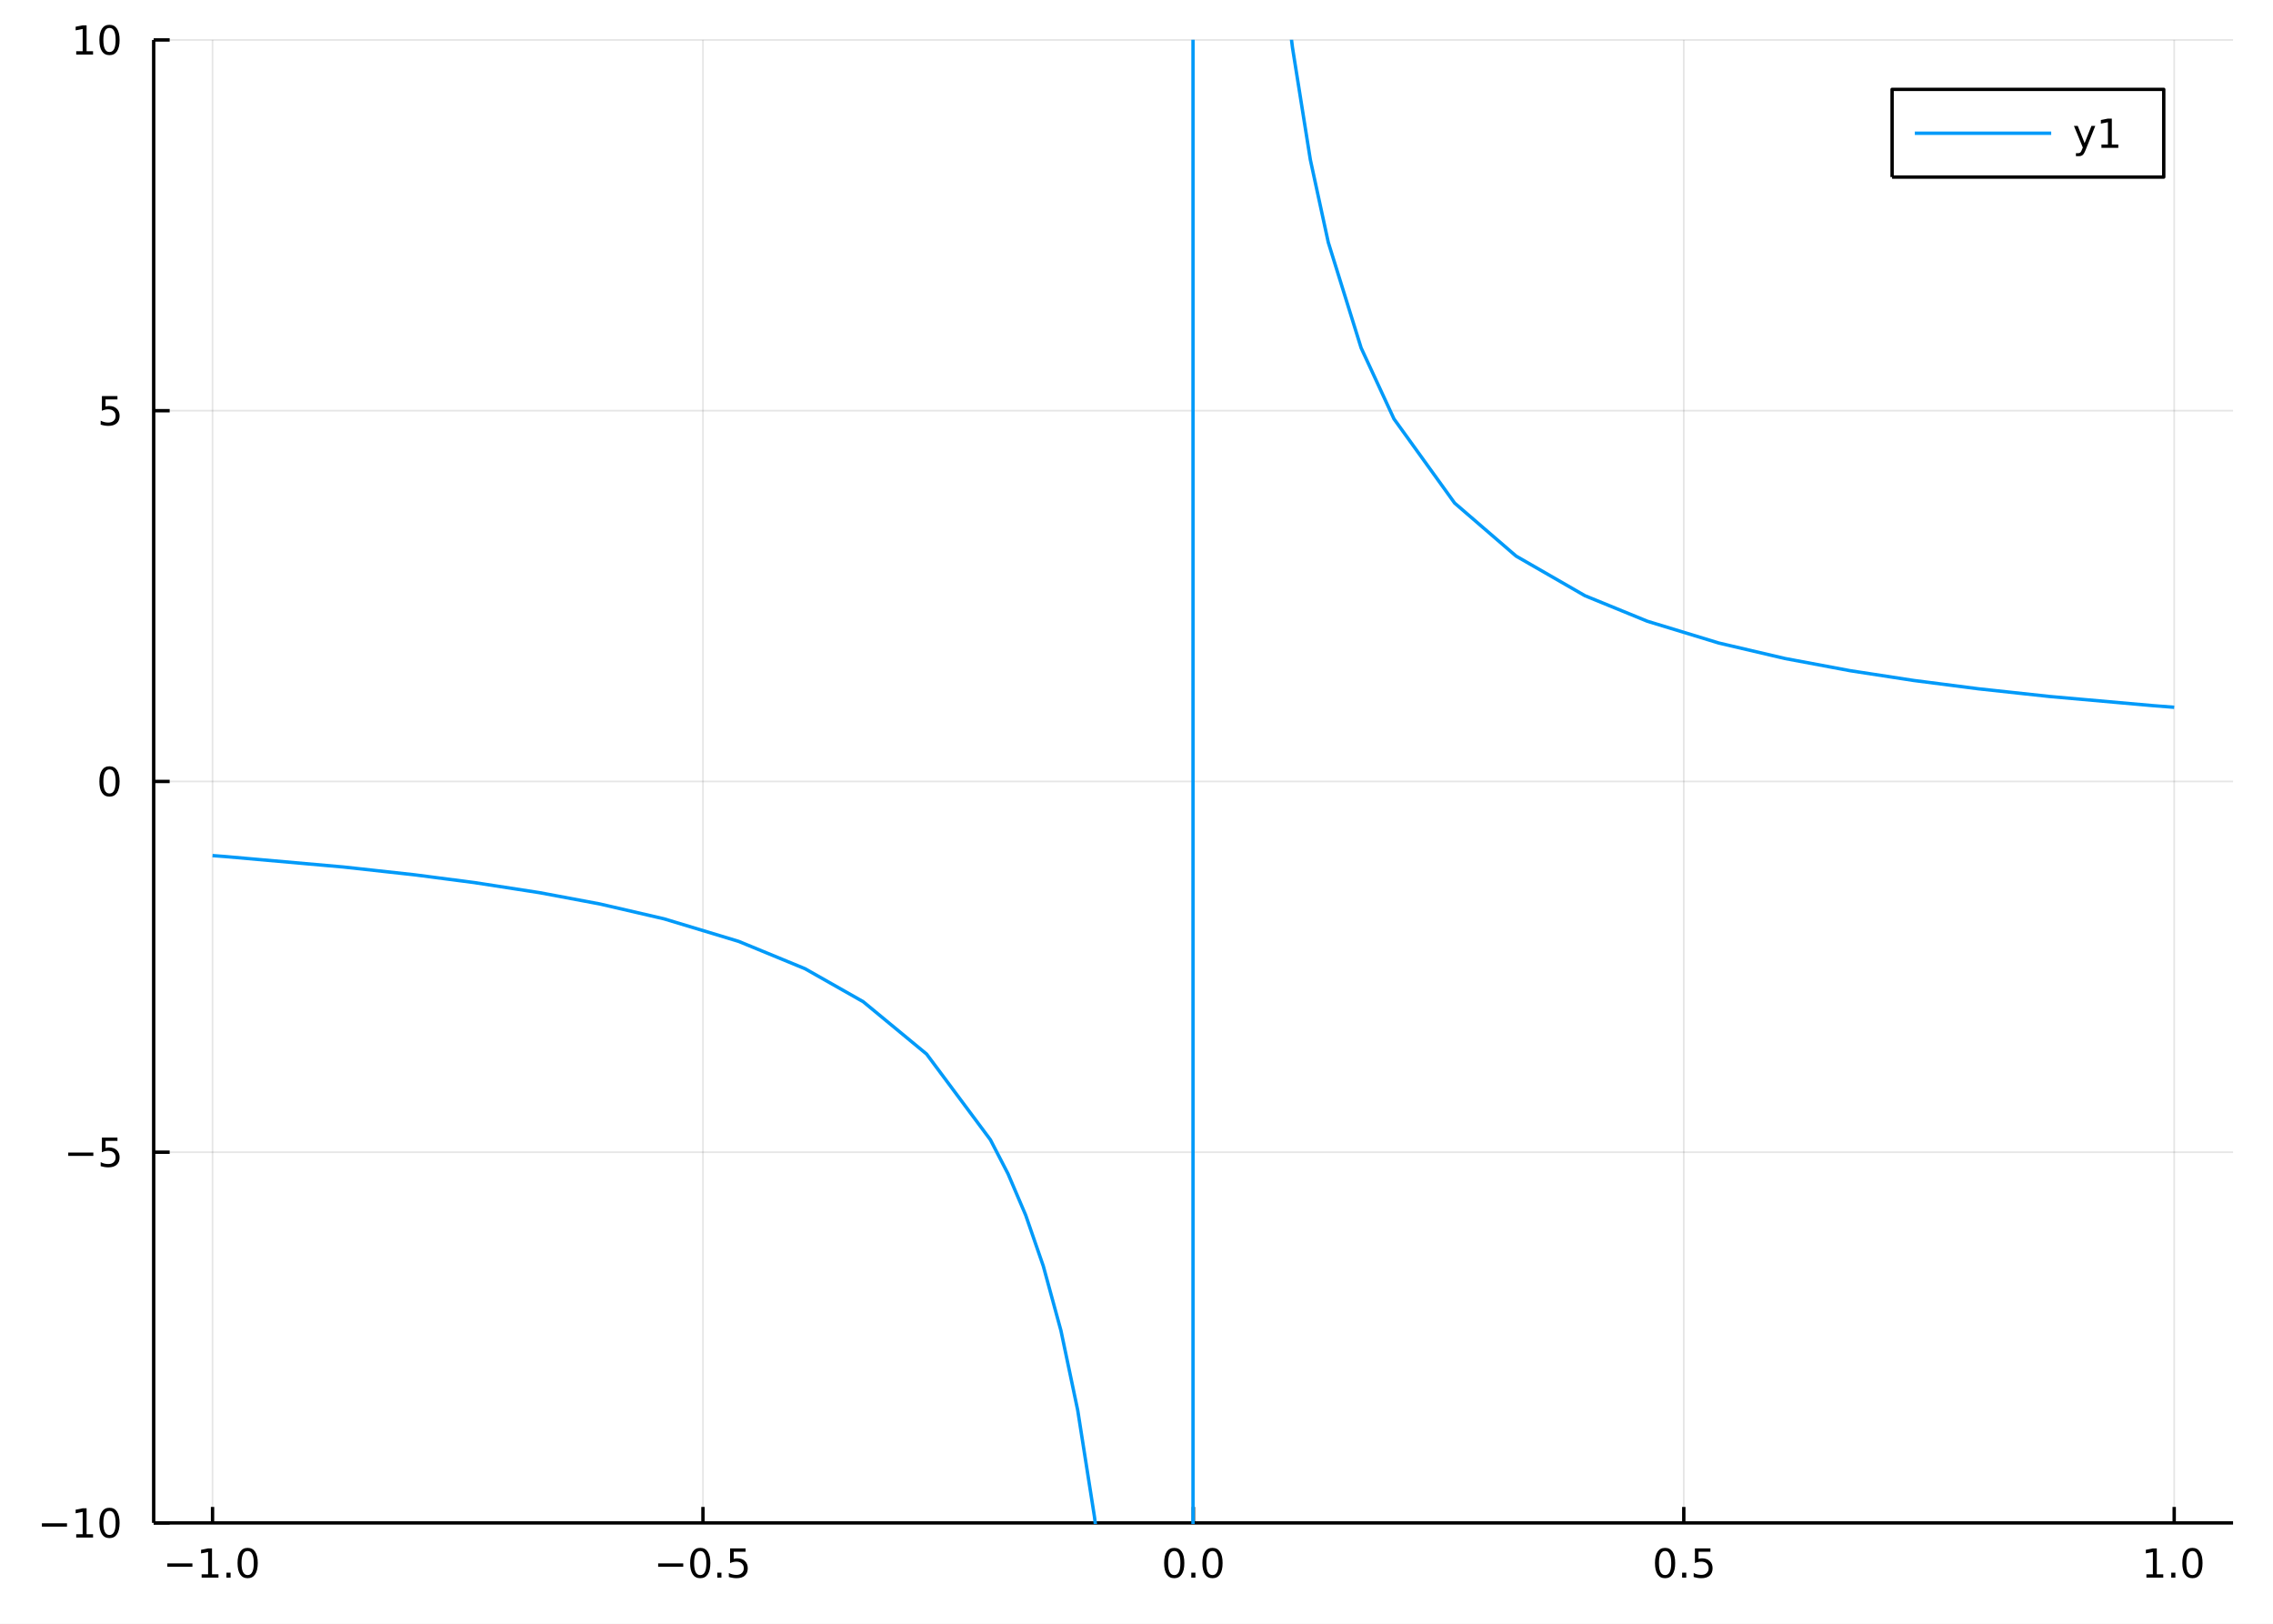
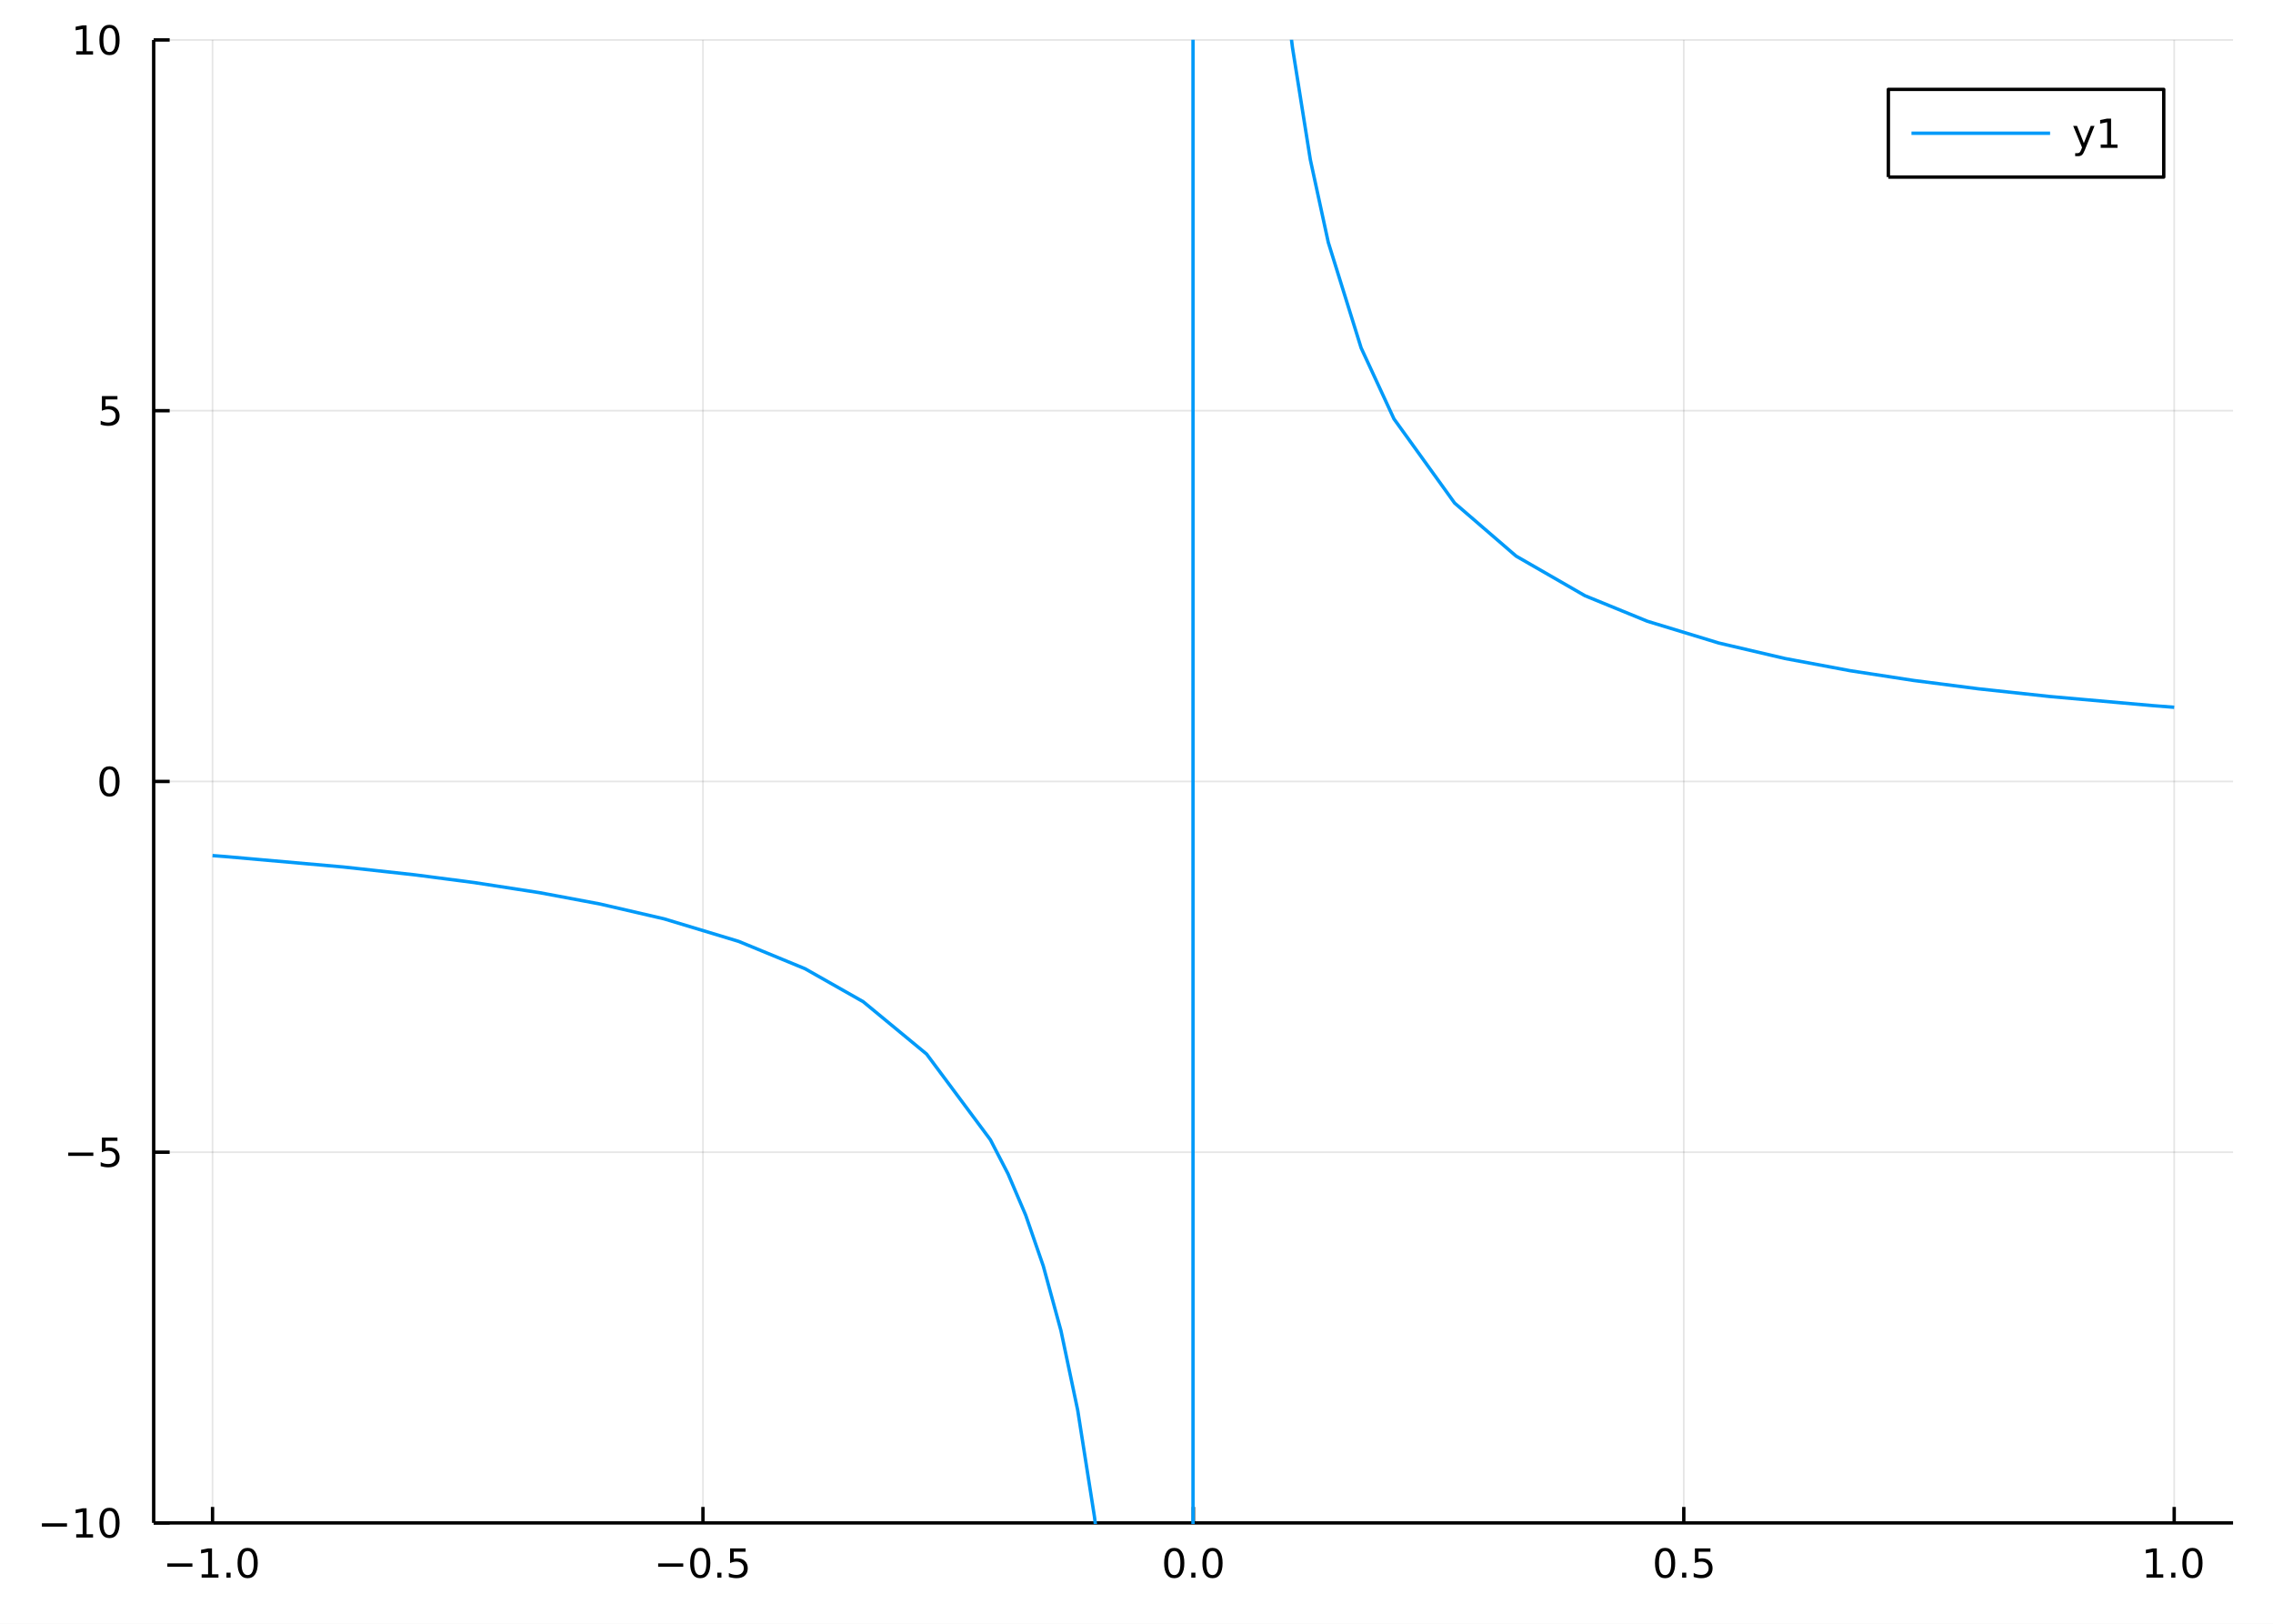
<svg xmlns="http://www.w3.org/2000/svg" width="672" height="480" viewBox="0 0 2688 1920">
  <defs>
-     <clipPath id="clip130">
+     <clipPath id="clip850">
      <rect x="0" y="0" width="2688" height="1920" />
    </clipPath>
  </defs>
-   <path clip-path="url(#clip130)" d=" M0 1920 L2688 1920 L2688 0 L0 0  Z   " fill="#ffffff" fill-rule="evenodd" fill-opacity="1" />
+   <path clip-path="url(#clip850)" d=" M0 1920 L2688 1920 L2688 0 L0 0  Z   " fill="#ffffff" fill-rule="evenodd" fill-opacity="1" />
  <defs>
-     <clipPath id="clip131">
+     <clipPath id="clip851">
      <rect x="537" y="0" width="1883" height="1883" />
    </clipPath>
  </defs>
-   <path clip-path="url(#clip130)" d=" M181.747 1800.78 L2640.76 1800.78 L2640.76 47.244 L181.747 47.244  Z   " fill="#ffffff" fill-rule="evenodd" fill-opacity="1" />
+   <path clip-path="url(#clip850)" d=" M181.747 1800.78 L2640.76 1800.78 L2640.76 47.244 L181.747 47.244  Z   " fill="#ffffff" fill-rule="evenodd" fill-opacity="1" />
  <defs>
-     <clipPath id="clip132">
+     <clipPath id="clip852">
      <rect x="181" y="47" width="2460" height="1755" />
    </clipPath>
  </defs>
-   <polyline clip-path="url(#clip132)" style="stroke:#000000; stroke-linecap:butt; stroke-linejoin:round; stroke-width:2; stroke-opacity:0.1; fill:none" points="   251.341,1800.78 251.341,47.244    " />
-   <polyline clip-path="url(#clip132)" style="stroke:#000000; stroke-linecap:butt; stroke-linejoin:round; stroke-width:2; stroke-opacity:0.1; fill:none" points="   831.296,1800.78 831.296,47.244    " />
-   <polyline clip-path="url(#clip132)" style="stroke:#000000; stroke-linecap:butt; stroke-linejoin:round; stroke-width:2; stroke-opacity:0.1; fill:none" points="   1411.25,1800.78 1411.25,47.244    " />
-   <polyline clip-path="url(#clip132)" style="stroke:#000000; stroke-linecap:butt; stroke-linejoin:round; stroke-width:2; stroke-opacity:0.1; fill:none" points="   1991.21,1800.78 1991.21,47.244    " />
-   <polyline clip-path="url(#clip132)" style="stroke:#000000; stroke-linecap:butt; stroke-linejoin:round; stroke-width:2; stroke-opacity:0.1; fill:none" points="   2571.16,1800.78 2571.16,47.244    " />
-   <polyline clip-path="url(#clip130)" style="stroke:#000000; stroke-linecap:butt; stroke-linejoin:round; stroke-width:4; stroke-opacity:1; fill:none" points="   181.747,1800.78 2640.76,1800.78    " />
-   <polyline clip-path="url(#clip130)" style="stroke:#000000; stroke-linecap:butt; stroke-linejoin:round; stroke-width:4; stroke-opacity:1; fill:none" points="   251.341,1800.78 251.341,1781.88    " />
-   <polyline clip-path="url(#clip130)" style="stroke:#000000; stroke-linecap:butt; stroke-linejoin:round; stroke-width:4; stroke-opacity:1; fill:none" points="   831.296,1800.78 831.296,1781.88    " />
-   <polyline clip-path="url(#clip130)" style="stroke:#000000; stroke-linecap:butt; stroke-linejoin:round; stroke-width:4; stroke-opacity:1; fill:none" points="   1411.25,1800.78 1411.25,1781.88    " />
-   <polyline clip-path="url(#clip130)" style="stroke:#000000; stroke-linecap:butt; stroke-linejoin:round; stroke-width:4; stroke-opacity:1; fill:none" points="   1991.21,1800.78 1991.21,1781.88    " />
-   <polyline clip-path="url(#clip130)" style="stroke:#000000; stroke-linecap:butt; stroke-linejoin:round; stroke-width:4; stroke-opacity:1; fill:none" points="   2571.16,1800.78 2571.16,1781.88    " />
-   <path clip-path="url(#clip130)" d="M197.869 1848.65 L227.545 1848.65 L227.545 1852.59 L197.869 1852.59 L197.869 1848.65 Z" fill="#000000" fill-rule="evenodd" fill-opacity="1" />
-   <path clip-path="url(#clip130)" d="M238.448 1861.55 L246.087 1861.55 L246.087 1835.18 L237.776 1836.85 L237.776 1832.59 L246.04 1830.92 L250.716 1830.92 L250.716 1861.55 L258.355 1861.55 L258.355 1865.48 L238.448 1865.48 L238.448 1861.55 Z" fill="#000000" fill-rule="evenodd" fill-opacity="1" />
-   <path clip-path="url(#clip130)" d="M267.799 1859.6 L272.684 1859.6 L272.684 1865.48 L267.799 1865.48 L267.799 1859.6 Z" fill="#000000" fill-rule="evenodd" fill-opacity="1" />
-   <path clip-path="url(#clip130)" d="M292.869 1834 Q289.258 1834 287.429 1837.57 Q285.623 1841.11 285.623 1848.24 Q285.623 1855.34 287.429 1858.91 Q289.258 1862.45 292.869 1862.45 Q296.503 1862.45 298.309 1858.91 Q300.137 1855.34 300.137 1848.24 Q300.137 1841.11 298.309 1837.57 Q296.503 1834 292.869 1834 M292.869 1830.3 Q298.679 1830.3 301.734 1834.9 Q304.813 1839.49 304.813 1848.24 Q304.813 1856.96 301.734 1861.57 Q298.679 1866.15 292.869 1866.15 Q287.059 1866.15 283.98 1861.57 Q280.924 1856.96 280.924 1848.24 Q280.924 1839.49 283.98 1834.9 Q287.059 1830.3 292.869 1830.3 Z" fill="#000000" fill-rule="evenodd" fill-opacity="1" />
-   <path clip-path="url(#clip130)" d="M778.322 1848.65 L807.998 1848.65 L807.998 1852.59 L778.322 1852.59 L778.322 1848.65 Z" fill="#000000" fill-rule="evenodd" fill-opacity="1" />
-   <path clip-path="url(#clip130)" d="M828.09 1834 Q824.479 1834 822.65 1837.57 Q820.845 1841.11 820.845 1848.24 Q820.845 1855.34 822.65 1858.91 Q824.479 1862.45 828.09 1862.45 Q831.724 1862.45 833.53 1858.91 Q835.359 1855.34 835.359 1848.24 Q835.359 1841.11 833.53 1837.57 Q831.724 1834 828.09 1834 M828.09 1830.3 Q833.9 1830.3 836.956 1834.9 Q840.035 1839.49 840.035 1848.24 Q840.035 1856.96 836.956 1861.57 Q833.9 1866.15 828.09 1866.15 Q822.28 1866.15 819.201 1861.57 Q816.146 1856.96 816.146 1848.24 Q816.146 1839.49 819.201 1834.9 Q822.28 1830.3 828.09 1830.3 Z" fill="#000000" fill-rule="evenodd" fill-opacity="1" />
-   <path clip-path="url(#clip130)" d="M848.252 1859.6 L853.136 1859.6 L853.136 1865.48 L848.252 1865.48 L848.252 1859.6 Z" fill="#000000" fill-rule="evenodd" fill-opacity="1" />
-   <path clip-path="url(#clip130)" d="M863.368 1830.92 L881.724 1830.92 L881.724 1834.86 L867.65 1834.86 L867.65 1843.33 Q868.669 1842.98 869.687 1842.82 Q870.706 1842.64 871.724 1842.64 Q877.511 1842.64 880.891 1845.81 Q884.271 1848.98 884.271 1854.4 Q884.271 1859.97 880.798 1863.08 Q877.326 1866.15 871.007 1866.15 Q868.831 1866.15 866.562 1865.78 Q864.317 1865.41 861.91 1864.67 L861.91 1859.97 Q863.993 1861.11 866.215 1861.66 Q868.437 1862.22 870.914 1862.22 Q874.919 1862.22 877.257 1860.11 Q879.595 1858.01 879.595 1854.4 Q879.595 1850.78 877.257 1848.68 Q874.919 1846.57 870.914 1846.57 Q869.039 1846.57 867.164 1846.99 Q865.312 1847.4 863.368 1848.28 L863.368 1830.92 Z" fill="#000000" fill-rule="evenodd" fill-opacity="1" />
-   <path clip-path="url(#clip130)" d="M1388.64 1834 Q1385.02 1834 1383.2 1837.57 Q1381.39 1841.11 1381.39 1848.24 Q1381.39 1855.34 1383.2 1858.91 Q1385.02 1862.45 1388.64 1862.45 Q1392.27 1862.45 1394.08 1858.91 Q1395.9 1855.34 1395.9 1848.24 Q1395.9 1841.11 1394.08 1837.57 Q1392.27 1834 1388.64 1834 M1388.64 1830.3 Q1394.45 1830.3 1397.5 1834.9 Q1400.58 1839.49 1400.58 1848.24 Q1400.58 1856.96 1397.5 1861.57 Q1394.45 1866.15 1388.64 1866.15 Q1382.83 1866.15 1379.75 1861.57 Q1376.69 1856.96 1376.69 1848.24 Q1376.69 1839.49 1379.75 1834.9 Q1382.83 1830.3 1388.64 1830.3 Z" fill="#000000" fill-rule="evenodd" fill-opacity="1" />
-   <path clip-path="url(#clip130)" d="M1408.8 1859.6 L1413.68 1859.6 L1413.68 1865.48 L1408.8 1865.48 L1408.8 1859.6 Z" fill="#000000" fill-rule="evenodd" fill-opacity="1" />
-   <path clip-path="url(#clip130)" d="M1433.87 1834 Q1430.26 1834 1428.43 1837.57 Q1426.62 1841.11 1426.62 1848.24 Q1426.62 1855.34 1428.43 1858.91 Q1430.26 1862.45 1433.87 1862.45 Q1437.5 1862.45 1439.31 1858.91 Q1441.14 1855.34 1441.14 1848.24 Q1441.14 1841.11 1439.31 1837.57 Q1437.5 1834 1433.87 1834 M1433.87 1830.3 Q1439.68 1830.3 1442.73 1834.9 Q1445.81 1839.49 1445.81 1848.24 Q1445.81 1856.96 1442.73 1861.57 Q1439.68 1866.15 1433.87 1866.15 Q1428.06 1866.15 1424.98 1861.57 Q1421.92 1856.96 1421.92 1848.24 Q1421.92 1839.49 1424.98 1834.9 Q1428.06 1830.3 1433.87 1830.3 Z" fill="#000000" fill-rule="evenodd" fill-opacity="1" />
-   <path clip-path="url(#clip130)" d="M1969.09 1834 Q1965.48 1834 1963.65 1837.57 Q1961.84 1841.11 1961.84 1848.24 Q1961.84 1855.34 1963.65 1858.91 Q1965.48 1862.45 1969.09 1862.45 Q1972.72 1862.45 1974.53 1858.91 Q1976.36 1855.34 1976.36 1848.24 Q1976.36 1841.11 1974.53 1837.57 Q1972.72 1834 1969.09 1834 M1969.09 1830.3 Q1974.9 1830.3 1977.95 1834.9 Q1981.03 1839.49 1981.03 1848.24 Q1981.03 1856.96 1977.95 1861.57 Q1974.9 1866.15 1969.09 1866.15 Q1963.28 1866.15 1960.2 1861.57 Q1957.14 1856.96 1957.14 1848.24 Q1957.14 1839.49 1960.2 1834.9 Q1963.28 1830.3 1969.09 1830.3 Z" fill="#000000" fill-rule="evenodd" fill-opacity="1" />
-   <path clip-path="url(#clip130)" d="M1989.25 1859.6 L1994.13 1859.6 L1994.13 1865.48 L1989.25 1865.48 L1989.25 1859.6 Z" fill="#000000" fill-rule="evenodd" fill-opacity="1" />
-   <path clip-path="url(#clip130)" d="M2004.37 1830.92 L2022.72 1830.92 L2022.72 1834.86 L2008.65 1834.86 L2008.65 1843.33 Q2009.67 1842.98 2010.69 1842.82 Q2011.7 1842.64 2012.72 1842.64 Q2018.51 1842.64 2021.89 1845.81 Q2025.27 1848.98 2025.27 1854.4 Q2025.27 1859.97 2021.8 1863.08 Q2018.32 1866.15 2012 1866.15 Q2009.83 1866.15 2007.56 1865.78 Q2005.32 1865.41 2002.91 1864.67 L2002.91 1859.97 Q2004.99 1861.11 2007.21 1861.66 Q2009.44 1862.22 2011.91 1862.22 Q2015.92 1862.22 2018.25 1860.11 Q2020.59 1858.01 2020.59 1854.4 Q2020.59 1850.78 2018.25 1848.68 Q2015.92 1846.57 2011.91 1846.57 Q2010.04 1846.57 2008.16 1846.99 Q2006.31 1847.4 2004.37 1848.28 L2004.37 1830.92 Z" fill="#000000" fill-rule="evenodd" fill-opacity="1" />
-   <path clip-path="url(#clip130)" d="M2538.31 1861.55 L2545.95 1861.55 L2545.95 1835.18 L2537.64 1836.85 L2537.64 1832.59 L2545.91 1830.92 L2550.58 1830.92 L2550.58 1861.55 L2558.22 1861.55 L2558.22 1865.48 L2538.31 1865.48 L2538.31 1861.55 Z" fill="#000000" fill-rule="evenodd" fill-opacity="1" />
-   <path clip-path="url(#clip130)" d="M2567.67 1859.6 L2572.55 1859.6 L2572.55 1865.48 L2567.67 1865.48 L2567.67 1859.6 Z" fill="#000000" fill-rule="evenodd" fill-opacity="1" />
-   <path clip-path="url(#clip130)" d="M2592.74 1834 Q2589.12 1834 2587.3 1837.57 Q2585.49 1841.11 2585.49 1848.24 Q2585.49 1855.34 2587.3 1858.91 Q2589.12 1862.45 2592.74 1862.45 Q2596.37 1862.45 2598.18 1858.91 Q2600 1855.34 2600 1848.24 Q2600 1841.11 2598.18 1837.57 Q2596.37 1834 2592.74 1834 M2592.74 1830.3 Q2598.55 1830.3 2601.6 1834.9 Q2604.68 1839.49 2604.68 1848.24 Q2604.68 1856.96 2601.6 1861.57 Q2598.55 1866.15 2592.74 1866.15 Q2586.93 1866.15 2583.85 1861.57 Q2580.79 1856.96 2580.79 1848.24 Q2580.79 1839.49 2583.85 1834.9 Q2586.93 1830.3 2592.74 1830.3 Z" fill="#000000" fill-rule="evenodd" fill-opacity="1" />
-   <polyline clip-path="url(#clip132)" style="stroke:#000000; stroke-linecap:butt; stroke-linejoin:round; stroke-width:2; stroke-opacity:0.1; fill:none" points="   181.747,1800.78 2640.76,1800.78    " />
-   <polyline clip-path="url(#clip132)" style="stroke:#000000; stroke-linecap:butt; stroke-linejoin:round; stroke-width:2; stroke-opacity:0.1; fill:none" points="   181.747,1362.4 2640.76,1362.4    " />
-   <polyline clip-path="url(#clip132)" style="stroke:#000000; stroke-linecap:butt; stroke-linejoin:round; stroke-width:2; stroke-opacity:0.1; fill:none" points="   181.747,924.012 2640.76,924.012    " />
-   <polyline clip-path="url(#clip132)" style="stroke:#000000; stroke-linecap:butt; stroke-linejoin:round; stroke-width:2; stroke-opacity:0.1; fill:none" points="   181.747,485.628 2640.76,485.628    " />
-   <polyline clip-path="url(#clip132)" style="stroke:#000000; stroke-linecap:butt; stroke-linejoin:round; stroke-width:2; stroke-opacity:0.1; fill:none" points="   181.747,47.244 2640.76,47.244    " />
-   <polyline clip-path="url(#clip130)" style="stroke:#000000; stroke-linecap:butt; stroke-linejoin:round; stroke-width:4; stroke-opacity:1; fill:none" points="   181.747,1800.78 181.747,47.244    " />
-   <polyline clip-path="url(#clip130)" style="stroke:#000000; stroke-linecap:butt; stroke-linejoin:round; stroke-width:4; stroke-opacity:1; fill:none" points="   181.747,1800.78 200.644,1800.78    " />
-   <polyline clip-path="url(#clip130)" style="stroke:#000000; stroke-linecap:butt; stroke-linejoin:round; stroke-width:4; stroke-opacity:1; fill:none" points="   181.747,1362.4 200.644,1362.4    " />
-   <polyline clip-path="url(#clip130)" style="stroke:#000000; stroke-linecap:butt; stroke-linejoin:round; stroke-width:4; stroke-opacity:1; fill:none" points="   181.747,924.012 200.644,924.012    " />
-   <polyline clip-path="url(#clip130)" style="stroke:#000000; stroke-linecap:butt; stroke-linejoin:round; stroke-width:4; stroke-opacity:1; fill:none" points="   181.747,485.628 200.644,485.628    " />
-   <polyline clip-path="url(#clip130)" style="stroke:#000000; stroke-linecap:butt; stroke-linejoin:round; stroke-width:4; stroke-opacity:1; fill:none" points="   181.747,47.244 200.644,47.244    " />
-   <path clip-path="url(#clip130)" d="M49.552 1801.23 L79.228 1801.23 L79.228 1805.17 L49.552 1805.17 L49.552 1801.23 Z" fill="#000000" fill-rule="evenodd" fill-opacity="1" />
-   <path clip-path="url(#clip130)" d="M90.131 1814.12 L97.769 1814.12 L97.769 1787.76 L89.459 1789.43 L89.459 1785.17 L97.723 1783.5 L102.399 1783.5 L102.399 1814.12 L110.038 1814.12 L110.038 1818.06 L90.131 1818.06 L90.131 1814.12 Z" fill="#000000" fill-rule="evenodd" fill-opacity="1" />
-   <path clip-path="url(#clip130)" d="M129.482 1786.58 Q125.871 1786.58 124.042 1790.14 Q122.237 1793.68 122.237 1800.81 Q122.237 1807.92 124.042 1811.49 Q125.871 1815.03 129.482 1815.03 Q133.116 1815.03 134.922 1811.49 Q136.751 1807.92 136.751 1800.81 Q136.751 1793.68 134.922 1790.14 Q133.116 1786.58 129.482 1786.58 M129.482 1782.87 Q135.292 1782.87 138.348 1787.48 Q141.427 1792.06 141.427 1800.81 Q141.427 1809.54 138.348 1814.15 Q135.292 1818.73 129.482 1818.73 Q123.672 1818.73 120.593 1814.15 Q117.538 1809.54 117.538 1800.81 Q117.538 1792.06 120.593 1787.48 Q123.672 1782.87 129.482 1782.87 Z" fill="#000000" fill-rule="evenodd" fill-opacity="1" />
-   <path clip-path="url(#clip130)" d="M80.709 1362.85 L110.385 1362.85 L110.385 1366.78 L80.709 1366.78 L80.709 1362.85 Z" fill="#000000" fill-rule="evenodd" fill-opacity="1" />
-   <path clip-path="url(#clip130)" d="M120.524 1345.12 L138.88 1345.12 L138.88 1349.05 L124.806 1349.05 L124.806 1357.52 Q125.825 1357.18 126.843 1357.01 Q127.862 1356.83 128.88 1356.83 Q134.667 1356.83 138.047 1360 Q141.427 1363.17 141.427 1368.59 Q141.427 1374.17 137.954 1377.27 Q134.482 1380.35 128.163 1380.35 Q125.987 1380.35 123.718 1379.98 Q121.473 1379.61 119.066 1378.87 L119.066 1374.17 Q121.149 1375.3 123.371 1375.86 Q125.593 1376.41 128.07 1376.41 Q132.075 1376.41 134.413 1374.31 Q136.751 1372.2 136.751 1368.59 Q136.751 1364.98 134.413 1362.87 Q132.075 1360.76 128.07 1360.76 Q126.195 1360.76 124.32 1361.18 Q122.468 1361.6 120.524 1362.48 L120.524 1345.12 Z" fill="#000000" fill-rule="evenodd" fill-opacity="1" />
-   <path clip-path="url(#clip130)" d="M129.482 909.81 Q125.871 909.81 124.042 913.375 Q122.237 916.917 122.237 924.046 Q122.237 931.153 124.042 934.718 Q125.871 938.259 129.482 938.259 Q133.116 938.259 134.922 934.718 Q136.751 931.153 136.751 924.046 Q136.751 916.917 134.922 913.375 Q133.116 909.81 129.482 909.81 M129.482 906.107 Q135.292 906.107 138.348 910.713 Q141.427 915.296 141.427 924.046 Q141.427 932.773 138.348 937.38 Q135.292 941.963 129.482 941.963 Q123.672 941.963 120.593 937.38 Q117.538 932.773 117.538 924.046 Q117.538 915.296 120.593 910.713 Q123.672 906.107 129.482 906.107 Z" fill="#000000" fill-rule="evenodd" fill-opacity="1" />
-   <path clip-path="url(#clip130)" d="M120.524 468.348 L138.88 468.348 L138.88 472.283 L124.806 472.283 L124.806 480.755 Q125.825 480.408 126.843 480.246 Q127.862 480.061 128.88 480.061 Q134.667 480.061 138.047 483.232 Q141.427 486.403 141.427 491.82 Q141.427 497.399 137.954 500.501 Q134.482 503.579 128.163 503.579 Q125.987 503.579 123.718 503.209 Q121.473 502.838 119.066 502.098 L119.066 497.399 Q121.149 498.533 123.371 499.088 Q125.593 499.644 128.07 499.644 Q132.075 499.644 134.413 497.538 Q136.751 495.431 136.751 491.82 Q136.751 488.209 134.413 486.102 Q132.075 483.996 128.07 483.996 Q126.195 483.996 124.32 484.413 Q122.468 484.829 120.524 485.709 L120.524 468.348 Z" fill="#000000" fill-rule="evenodd" fill-opacity="1" />
-   <path clip-path="url(#clip130)" d="M90.131 60.589 L97.769 60.589 L97.769 34.223 L89.459 35.89 L89.459 31.631 L97.723 29.964 L102.399 29.964 L102.399 60.589 L110.038 60.589 L110.038 64.524 L90.131 64.524 L90.131 60.589 Z" fill="#000000" fill-rule="evenodd" fill-opacity="1" />
-   <path clip-path="url(#clip130)" d="M129.482 33.043 Q125.871 33.043 124.042 36.608 Q122.237 40.149 122.237 47.279 Q122.237 54.385 124.042 57.95 Q125.871 61.492 129.482 61.492 Q133.116 61.492 134.922 57.95 Q136.751 54.385 136.751 47.279 Q136.751 40.149 134.922 36.608 Q133.116 33.043 129.482 33.043 M129.482 29.339 Q135.292 29.339 138.348 33.946 Q141.427 38.529 141.427 47.279 Q141.427 56.006 138.348 60.612 Q135.292 65.195 129.482 65.195 Q123.672 65.195 120.593 60.612 Q117.538 56.006 117.538 47.279 Q117.538 38.529 120.593 33.946 Q123.672 29.339 129.482 29.339 Z" fill="#000000" fill-rule="evenodd" fill-opacity="1" />
-   <polyline clip-path="url(#clip132)" style="stroke:#009af9; stroke-linecap:butt; stroke-linejoin:round; stroke-width:4; stroke-opacity:1; fill:none" points="   251.341,1011.69 266.445,1012.85 406.096,1025.19 490.021,1034.4 560.979,1043.62 638.058,1055.54 709.119,1068.85 785.303,1086.48 873.571,1113.15 952.012,1145.46    1020.8,1184.47 1095.79,1246.39 1171.23,1347.72 1192.09,1388.03 1212.94,1436.83 1233.79,1497.08 1254.64,1573.39 1274.48,1667.59 1294.33,1793.77 1304.25,1874.4    1314.17,1971.52 1324.09,2090.73 1334.01,2240.57 1344.32,2443.47 1354.64,2720.3 1359.79,2900.34 1364.95,3120.48 1370.11,3395.81 1375.27,3750.07 1380.42,4222.85    1385.58,4885.61 1390.74,5881.62 1395.9,7546.67 1398.47,8883.25 1401.05,10895.7 1402.34,12338.9 1403.63,14270.4 1404.92,16988.6 1406.21,21097.4 1406.85,24055.5    1407.5,28030.2 1408.14,33654.3 1408.79,42223.1 1409.43,56869.8 1410.08,87614.4 1410.72,193375 1411.37,-873953 1412.01,-132727 1412.66,-71427.9 1413.3,-48677.9    1413.95,-36812.3 1414.59,-29527.8 1415.24,-24600.5 1415.88,-21045.7 1416.52,-18360.1 1417.61,-15068.6 1418.7,-12737 1419.78,-10998.7 1420.87,-9652.84 1423.04,-7704.79    1425.21,-6362.72 1429.55,-4633.84 1433.89,-3568.04 1438.23,-2845.23 1442.57,-2322.8 1446.91,-1927.55 1451.26,-1618.1 1455.6,-1369.23 1459.94,-1164.74 1464.28,-993.741    1468.62,-848.618 1477.3,-615.603 1485.99,-436.731 1496.59,-267.697 1507.19,-136.018 1517.79,-30.543 1528.39,55.841 1549.59,188.893 1570.79,286.583 1609.64,411.391    1648.48,495.327 1720.23,594.875 1792.91,657.554 1874.37,704.419 1948.18,734.607 2032.69,760.364 2110.94,778.665 2188.08,793.099 2262.98,804.611 2339.76,814.485    2423.89,823.584 2546.09,834.398 2571.16,836.335    " />
-   <path clip-path="url(#clip130)" d=" M2237.56 209.375 L2558.79 209.375 L2558.79 105.695 L2237.56 105.695  Z   " fill="#ffffff" fill-rule="evenodd" fill-opacity="1" />
-   <polyline clip-path="url(#clip130)" style="stroke:#000000; stroke-linecap:butt; stroke-linejoin:round; stroke-width:4; stroke-opacity:1; fill:none" points="   2237.56,209.375 2558.79,209.375 2558.79,105.695 2237.56,105.695 2237.56,209.375    " />
-   <polyline clip-path="url(#clip130)" style="stroke:#009af9; stroke-linecap:butt; stroke-linejoin:round; stroke-width:4; stroke-opacity:1; fill:none" points="   2264.44,157.535 2425.72,157.535    " />
-   <path clip-path="url(#clip130)" d="M2466.44 177.223 Q2464.64 181.852 2462.92 183.264 Q2461.21 184.676 2458.34 184.676 L2454.94 184.676 L2454.94 181.112 L2457.44 181.112 Q2459.2 181.112 2460.17 180.278 Q2461.14 179.445 2462.32 176.343 L2463.08 174.399 L2452.6 148.889 L2457.11 148.889 L2465.21 169.167 L2473.32 148.889 L2477.83 148.889 L2466.44 177.223 Z" fill="#000000" fill-rule="evenodd" fill-opacity="1" />
-   <path clip-path="url(#clip130)" d="M2485.12 170.88 L2492.76 170.88 L2492.76 144.515 L2484.45 146.181 L2484.45 141.922 L2492.71 140.255 L2497.39 140.255 L2497.39 170.88 L2505.03 170.88 L2505.03 174.815 L2485.12 174.815 L2485.12 170.88 Z" fill="#000000" fill-rule="evenodd" fill-opacity="1" />
+   <polyline clip-path="url(#clip852)" style="stroke:#000000; stroke-linecap:butt; stroke-linejoin:round; stroke-width:2; stroke-opacity:0.1; fill:none" points="   251.341,1800.78 251.341,47.244    " />
+   <polyline clip-path="url(#clip852)" style="stroke:#000000; stroke-linecap:butt; stroke-linejoin:round; stroke-width:2; stroke-opacity:0.1; fill:none" points="   831.296,1800.78 831.296,47.244    " />
+   <polyline clip-path="url(#clip852)" style="stroke:#000000; stroke-linecap:butt; stroke-linejoin:round; stroke-width:2; stroke-opacity:0.1; fill:none" points="   1411.25,1800.78 1411.25,47.244    " />
+   <polyline clip-path="url(#clip852)" style="stroke:#000000; stroke-linecap:butt; stroke-linejoin:round; stroke-width:2; stroke-opacity:0.1; fill:none" points="   1991.21,1800.78 1991.21,47.244    " />
+   <polyline clip-path="url(#clip852)" style="stroke:#000000; stroke-linecap:butt; stroke-linejoin:round; stroke-width:2; stroke-opacity:0.1; fill:none" points="   2571.16,1800.78 2571.16,47.244    " />
+   <polyline clip-path="url(#clip850)" style="stroke:#000000; stroke-linecap:butt; stroke-linejoin:round; stroke-width:4; stroke-opacity:1; fill:none" points="   181.747,1800.78 2640.76,1800.78    " />
+   <polyline clip-path="url(#clip850)" style="stroke:#000000; stroke-linecap:butt; stroke-linejoin:round; stroke-width:4; stroke-opacity:1; fill:none" points="   251.341,1800.78 251.341,1781.88    " />
+   <polyline clip-path="url(#clip850)" style="stroke:#000000; stroke-linecap:butt; stroke-linejoin:round; stroke-width:4; stroke-opacity:1; fill:none" points="   831.296,1800.78 831.296,1781.88    " />
+   <polyline clip-path="url(#clip850)" style="stroke:#000000; stroke-linecap:butt; stroke-linejoin:round; stroke-width:4; stroke-opacity:1; fill:none" points="   1411.25,1800.78 1411.25,1781.88    " />
+   <polyline clip-path="url(#clip850)" style="stroke:#000000; stroke-linecap:butt; stroke-linejoin:round; stroke-width:4; stroke-opacity:1; fill:none" points="   1991.21,1800.78 1991.21,1781.88    " />
+   <polyline clip-path="url(#clip850)" style="stroke:#000000; stroke-linecap:butt; stroke-linejoin:round; stroke-width:4; stroke-opacity:1; fill:none" points="   2571.16,1800.78 2571.16,1781.88    " />
+   <path clip-path="url(#clip850)" d="M197.869 1848.65 L227.545 1848.65 L227.545 1852.59 L197.869 1852.59 L197.869 1848.65 Z" fill="#000000" fill-rule="evenodd" fill-opacity="1" />
+   <path clip-path="url(#clip850)" d="M238.448 1861.55 L246.087 1861.55 L246.087 1835.18 L237.776 1836.85 L237.776 1832.59 L246.04 1830.92 L250.716 1830.92 L250.716 1861.55 L258.355 1861.55 L258.355 1865.48 L238.448 1865.48 L238.448 1861.55 Z" fill="#000000" fill-rule="evenodd" fill-opacity="1" />
+   <path clip-path="url(#clip850)" d="M267.799 1859.6 L272.684 1859.6 L272.684 1865.48 L267.799 1865.48 L267.799 1859.6 Z" fill="#000000" fill-rule="evenodd" fill-opacity="1" />
+   <path clip-path="url(#clip850)" d="M292.869 1834 Q289.258 1834 287.429 1837.57 Q285.623 1841.11 285.623 1848.24 Q285.623 1855.34 287.429 1858.91 Q289.258 1862.45 292.869 1862.45 Q296.503 1862.45 298.309 1858.91 Q300.137 1855.34 300.137 1848.24 Q300.137 1841.11 298.309 1837.57 Q296.503 1834 292.869 1834 M292.869 1830.3 Q298.679 1830.3 301.734 1834.9 Q304.813 1839.49 304.813 1848.24 Q304.813 1856.96 301.734 1861.57 Q298.679 1866.15 292.869 1866.15 Q287.059 1866.15 283.98 1861.57 Q280.924 1856.96 280.924 1848.24 Q280.924 1839.49 283.98 1834.9 Q287.059 1830.3 292.869 1830.3 Z" fill="#000000" fill-rule="evenodd" fill-opacity="1" />
+   <path clip-path="url(#clip850)" d="M778.322 1848.65 L807.998 1848.65 L807.998 1852.59 L778.322 1852.59 L778.322 1848.65 Z" fill="#000000" fill-rule="evenodd" fill-opacity="1" />
+   <path clip-path="url(#clip850)" d="M828.09 1834 Q824.479 1834 822.65 1837.57 Q820.845 1841.11 820.845 1848.24 Q820.845 1855.34 822.65 1858.91 Q824.479 1862.45 828.09 1862.45 Q831.724 1862.45 833.53 1858.91 Q835.359 1855.34 835.359 1848.24 Q835.359 1841.11 833.53 1837.57 Q831.724 1834 828.09 1834 M828.09 1830.3 Q833.9 1830.3 836.956 1834.9 Q840.035 1839.49 840.035 1848.24 Q840.035 1856.96 836.956 1861.57 Q833.9 1866.15 828.09 1866.15 Q822.28 1866.15 819.201 1861.57 Q816.146 1856.96 816.146 1848.24 Q816.146 1839.49 819.201 1834.9 Q822.28 1830.3 828.09 1830.3 Z" fill="#000000" fill-rule="evenodd" fill-opacity="1" />
+   <path clip-path="url(#clip850)" d="M848.252 1859.6 L853.136 1859.6 L853.136 1865.48 L848.252 1865.48 L848.252 1859.6 Z" fill="#000000" fill-rule="evenodd" fill-opacity="1" />
+   <path clip-path="url(#clip850)" d="M863.368 1830.92 L881.724 1830.92 L881.724 1834.86 L867.65 1834.86 L867.65 1843.33 Q868.669 1842.98 869.687 1842.82 Q870.706 1842.64 871.724 1842.64 Q877.511 1842.64 880.891 1845.81 Q884.271 1848.98 884.271 1854.4 Q884.271 1859.97 880.798 1863.08 Q877.326 1866.15 871.007 1866.15 Q868.831 1866.15 866.562 1865.78 Q864.317 1865.41 861.91 1864.67 L861.91 1859.97 Q863.993 1861.11 866.215 1861.66 Q868.437 1862.22 870.914 1862.22 Q874.919 1862.22 877.257 1860.11 Q879.595 1858.01 879.595 1854.4 Q879.595 1850.78 877.257 1848.68 Q874.919 1846.57 870.914 1846.57 Q869.039 1846.57 867.164 1846.99 Q865.312 1847.4 863.368 1848.28 L863.368 1830.92 Z" fill="#000000" fill-rule="evenodd" fill-opacity="1" />
+   <path clip-path="url(#clip850)" d="M1388.64 1834 Q1385.02 1834 1383.2 1837.57 Q1381.39 1841.11 1381.39 1848.24 Q1381.39 1855.34 1383.2 1858.91 Q1385.02 1862.45 1388.64 1862.45 Q1392.27 1862.45 1394.08 1858.91 Q1395.9 1855.34 1395.9 1848.24 Q1395.9 1841.11 1394.08 1837.57 Q1392.27 1834 1388.64 1834 M1388.64 1830.3 Q1394.45 1830.3 1397.5 1834.9 Q1400.58 1839.49 1400.58 1848.24 Q1400.58 1856.96 1397.5 1861.57 Q1394.45 1866.15 1388.64 1866.15 Q1382.83 1866.15 1379.75 1861.57 Q1376.69 1856.96 1376.69 1848.24 Q1376.69 1839.49 1379.75 1834.9 Q1382.83 1830.3 1388.64 1830.3 Z" fill="#000000" fill-rule="evenodd" fill-opacity="1" />
+   <path clip-path="url(#clip850)" d="M1408.8 1859.6 L1413.68 1859.6 L1413.68 1865.48 L1408.8 1865.48 L1408.8 1859.6 Z" fill="#000000" fill-rule="evenodd" fill-opacity="1" />
+   <path clip-path="url(#clip850)" d="M1433.87 1834 Q1430.26 1834 1428.43 1837.57 Q1426.62 1841.11 1426.62 1848.24 Q1426.62 1855.34 1428.43 1858.91 Q1430.26 1862.45 1433.87 1862.45 Q1437.5 1862.45 1439.31 1858.91 Q1441.14 1855.34 1441.14 1848.24 Q1441.14 1841.11 1439.31 1837.57 Q1437.5 1834 1433.87 1834 M1433.87 1830.3 Q1439.68 1830.3 1442.73 1834.9 Q1445.81 1839.49 1445.81 1848.24 Q1445.81 1856.96 1442.73 1861.57 Q1439.68 1866.15 1433.87 1866.15 Q1428.06 1866.15 1424.98 1861.57 Q1421.92 1856.96 1421.92 1848.24 Q1421.92 1839.49 1424.98 1834.9 Q1428.06 1830.3 1433.87 1830.3 Z" fill="#000000" fill-rule="evenodd" fill-opacity="1" />
+   <path clip-path="url(#clip850)" d="M1969.09 1834 Q1965.48 1834 1963.65 1837.57 Q1961.84 1841.11 1961.84 1848.24 Q1961.84 1855.34 1963.65 1858.91 Q1965.48 1862.45 1969.09 1862.45 Q1972.72 1862.45 1974.53 1858.91 Q1976.36 1855.34 1976.36 1848.24 Q1976.36 1841.11 1974.53 1837.57 Q1972.72 1834 1969.09 1834 M1969.09 1830.3 Q1974.9 1830.3 1977.95 1834.9 Q1981.03 1839.49 1981.03 1848.24 Q1981.03 1856.96 1977.95 1861.57 Q1974.9 1866.15 1969.09 1866.15 Q1963.28 1866.15 1960.2 1861.57 Q1957.14 1856.96 1957.14 1848.24 Q1957.14 1839.49 1960.2 1834.9 Q1963.28 1830.3 1969.09 1830.3 Z" fill="#000000" fill-rule="evenodd" fill-opacity="1" />
+   <path clip-path="url(#clip850)" d="M1989.25 1859.6 L1994.13 1859.6 L1994.13 1865.48 L1989.25 1865.48 L1989.25 1859.6 Z" fill="#000000" fill-rule="evenodd" fill-opacity="1" />
+   <path clip-path="url(#clip850)" d="M2004.37 1830.92 L2022.72 1830.92 L2022.72 1834.86 L2008.65 1834.86 L2008.65 1843.33 Q2009.67 1842.98 2010.69 1842.82 Q2011.7 1842.64 2012.72 1842.64 Q2018.51 1842.64 2021.89 1845.81 Q2025.27 1848.98 2025.27 1854.4 Q2025.27 1859.97 2021.8 1863.08 Q2018.32 1866.15 2012 1866.15 Q2009.83 1866.15 2007.56 1865.78 Q2005.32 1865.41 2002.91 1864.67 L2002.91 1859.97 Q2004.99 1861.11 2007.21 1861.66 Q2009.44 1862.22 2011.91 1862.22 Q2015.92 1862.22 2018.25 1860.11 Q2020.59 1858.01 2020.59 1854.4 Q2020.59 1850.78 2018.25 1848.68 Q2015.92 1846.57 2011.91 1846.57 Q2010.04 1846.57 2008.16 1846.99 Q2006.31 1847.4 2004.37 1848.28 L2004.37 1830.92 Z" fill="#000000" fill-rule="evenodd" fill-opacity="1" />
+   <path clip-path="url(#clip850)" d="M2538.31 1861.55 L2545.95 1861.55 L2545.95 1835.18 L2537.64 1836.85 L2537.64 1832.59 L2545.91 1830.92 L2550.58 1830.92 L2550.58 1861.55 L2558.22 1861.55 L2558.22 1865.48 L2538.31 1865.48 L2538.31 1861.55 Z" fill="#000000" fill-rule="evenodd" fill-opacity="1" />
+   <path clip-path="url(#clip850)" d="M2567.67 1859.6 L2572.55 1859.6 L2572.55 1865.48 L2567.67 1865.48 L2567.67 1859.6 Z" fill="#000000" fill-rule="evenodd" fill-opacity="1" />
+   <path clip-path="url(#clip850)" d="M2592.74 1834 Q2589.12 1834 2587.3 1837.57 Q2585.49 1841.11 2585.49 1848.24 Q2585.49 1855.34 2587.3 1858.91 Q2589.12 1862.45 2592.74 1862.45 Q2596.37 1862.45 2598.18 1858.91 Q2600 1855.34 2600 1848.24 Q2600 1841.11 2598.18 1837.57 Q2596.37 1834 2592.74 1834 M2592.74 1830.3 Q2598.55 1830.3 2601.6 1834.9 Q2604.68 1839.49 2604.68 1848.24 Q2604.68 1856.96 2601.6 1861.57 Q2598.55 1866.15 2592.74 1866.15 Q2586.93 1866.15 2583.85 1861.57 Q2580.79 1856.96 2580.79 1848.24 Q2580.79 1839.49 2583.85 1834.9 Q2586.93 1830.3 2592.74 1830.3 Z" fill="#000000" fill-rule="evenodd" fill-opacity="1" />
+   <polyline clip-path="url(#clip852)" style="stroke:#000000; stroke-linecap:butt; stroke-linejoin:round; stroke-width:2; stroke-opacity:0.1; fill:none" points="   181.747,1800.78 2640.76,1800.78    " />
+   <polyline clip-path="url(#clip852)" style="stroke:#000000; stroke-linecap:butt; stroke-linejoin:round; stroke-width:2; stroke-opacity:0.1; fill:none" points="   181.747,1362.4 2640.76,1362.4    " />
+   <polyline clip-path="url(#clip852)" style="stroke:#000000; stroke-linecap:butt; stroke-linejoin:round; stroke-width:2; stroke-opacity:0.1; fill:none" points="   181.747,924.012 2640.76,924.012    " />
+   <polyline clip-path="url(#clip852)" style="stroke:#000000; stroke-linecap:butt; stroke-linejoin:round; stroke-width:2; stroke-opacity:0.1; fill:none" points="   181.747,485.628 2640.76,485.628    " />
+   <polyline clip-path="url(#clip852)" style="stroke:#000000; stroke-linecap:butt; stroke-linejoin:round; stroke-width:2; stroke-opacity:0.1; fill:none" points="   181.747,47.244 2640.76,47.244    " />
+   <polyline clip-path="url(#clip850)" style="stroke:#000000; stroke-linecap:butt; stroke-linejoin:round; stroke-width:4; stroke-opacity:1; fill:none" points="   181.747,1800.78 181.747,47.244    " />
+   <polyline clip-path="url(#clip850)" style="stroke:#000000; stroke-linecap:butt; stroke-linejoin:round; stroke-width:4; stroke-opacity:1; fill:none" points="   181.747,1800.78 200.644,1800.78    " />
+   <polyline clip-path="url(#clip850)" style="stroke:#000000; stroke-linecap:butt; stroke-linejoin:round; stroke-width:4; stroke-opacity:1; fill:none" points="   181.747,1362.4 200.644,1362.4    " />
+   <polyline clip-path="url(#clip850)" style="stroke:#000000; stroke-linecap:butt; stroke-linejoin:round; stroke-width:4; stroke-opacity:1; fill:none" points="   181.747,924.012 200.644,924.012    " />
+   <polyline clip-path="url(#clip850)" style="stroke:#000000; stroke-linecap:butt; stroke-linejoin:round; stroke-width:4; stroke-opacity:1; fill:none" points="   181.747,485.628 200.644,485.628    " />
+   <polyline clip-path="url(#clip850)" style="stroke:#000000; stroke-linecap:butt; stroke-linejoin:round; stroke-width:4; stroke-opacity:1; fill:none" points="   181.747,47.244 200.644,47.244    " />
+   <path clip-path="url(#clip850)" d="M49.552 1801.23 L79.228 1801.23 L79.228 1805.17 L49.552 1805.17 L49.552 1801.23 Z" fill="#000000" fill-rule="evenodd" fill-opacity="1" />
+   <path clip-path="url(#clip850)" d="M90.131 1814.12 L97.769 1814.12 L97.769 1787.76 L89.459 1789.43 L89.459 1785.17 L97.723 1783.5 L102.399 1783.5 L102.399 1814.12 L110.038 1814.12 L110.038 1818.06 L90.131 1818.06 L90.131 1814.12 Z" fill="#000000" fill-rule="evenodd" fill-opacity="1" />
+   <path clip-path="url(#clip850)" d="M129.482 1786.58 Q125.871 1786.58 124.042 1790.14 Q122.237 1793.68 122.237 1800.81 Q122.237 1807.92 124.042 1811.49 Q125.871 1815.03 129.482 1815.03 Q133.116 1815.03 134.922 1811.49 Q136.751 1807.92 136.751 1800.81 Q136.751 1793.68 134.922 1790.14 Q133.116 1786.58 129.482 1786.58 M129.482 1782.87 Q135.292 1782.87 138.348 1787.48 Q141.427 1792.06 141.427 1800.81 Q141.427 1809.54 138.348 1814.15 Q135.292 1818.73 129.482 1818.73 Q123.672 1818.73 120.593 1814.15 Q117.538 1809.54 117.538 1800.81 Q117.538 1792.06 120.593 1787.48 Q123.672 1782.87 129.482 1782.87 Z" fill="#000000" fill-rule="evenodd" fill-opacity="1" />
+   <path clip-path="url(#clip850)" d="M80.709 1362.85 L110.385 1362.85 L110.385 1366.78 L80.709 1366.78 L80.709 1362.85 Z" fill="#000000" fill-rule="evenodd" fill-opacity="1" />
+   <path clip-path="url(#clip850)" d="M120.524 1345.12 L138.88 1345.12 L138.88 1349.05 L124.806 1349.05 L124.806 1357.52 Q125.825 1357.18 126.843 1357.01 Q127.862 1356.83 128.88 1356.83 Q134.667 1356.83 138.047 1360 Q141.427 1363.17 141.427 1368.59 Q141.427 1374.17 137.954 1377.27 Q134.482 1380.35 128.163 1380.35 Q125.987 1380.35 123.718 1379.98 Q121.473 1379.61 119.066 1378.87 L119.066 1374.17 Q121.149 1375.3 123.371 1375.86 Q125.593 1376.41 128.07 1376.41 Q132.075 1376.41 134.413 1374.31 Q136.751 1372.2 136.751 1368.59 Q136.751 1364.98 134.413 1362.87 Q132.075 1360.76 128.07 1360.76 Q126.195 1360.76 124.32 1361.18 Q122.468 1361.6 120.524 1362.48 L120.524 1345.12 Z" fill="#000000" fill-rule="evenodd" fill-opacity="1" />
+   <path clip-path="url(#clip850)" d="M129.482 909.81 Q125.871 909.81 124.042 913.375 Q122.237 916.917 122.237 924.046 Q122.237 931.153 124.042 934.718 Q125.871 938.259 129.482 938.259 Q133.116 938.259 134.922 934.718 Q136.751 931.153 136.751 924.046 Q136.751 916.917 134.922 913.375 Q133.116 909.81 129.482 909.81 M129.482 906.107 Q135.292 906.107 138.348 910.713 Q141.427 915.296 141.427 924.046 Q141.427 932.773 138.348 937.38 Q135.292 941.963 129.482 941.963 Q123.672 941.963 120.593 937.38 Q117.538 932.773 117.538 924.046 Q117.538 915.296 120.593 910.713 Q123.672 906.107 129.482 906.107 Z" fill="#000000" fill-rule="evenodd" fill-opacity="1" />
+   <path clip-path="url(#clip850)" d="M120.524 468.348 L138.88 468.348 L138.88 472.283 L124.806 472.283 L124.806 480.755 Q125.825 480.408 126.843 480.246 Q127.862 480.061 128.88 480.061 Q134.667 480.061 138.047 483.232 Q141.427 486.403 141.427 491.82 Q141.427 497.399 137.954 500.501 Q134.482 503.579 128.163 503.579 Q125.987 503.579 123.718 503.209 Q121.473 502.838 119.066 502.098 L119.066 497.399 Q121.149 498.533 123.371 499.088 Q125.593 499.644 128.07 499.644 Q132.075 499.644 134.413 497.538 Q136.751 495.431 136.751 491.82 Q136.751 488.209 134.413 486.102 Q132.075 483.996 128.07 483.996 Q126.195 483.996 124.32 484.413 Q122.468 484.829 120.524 485.709 L120.524 468.348 Z" fill="#000000" fill-rule="evenodd" fill-opacity="1" />
+   <path clip-path="url(#clip850)" d="M90.131 60.589 L97.769 60.589 L97.769 34.223 L89.459 35.89 L89.459 31.631 L97.723 29.964 L102.399 29.964 L102.399 60.589 L110.038 60.589 L110.038 64.524 L90.131 64.524 L90.131 60.589 Z" fill="#000000" fill-rule="evenodd" fill-opacity="1" />
+   <path clip-path="url(#clip850)" d="M129.482 33.043 Q125.871 33.043 124.042 36.608 Q122.237 40.149 122.237 47.279 Q122.237 54.385 124.042 57.95 Q125.871 61.492 129.482 61.492 Q133.116 61.492 134.922 57.95 Q136.751 54.385 136.751 47.279 Q136.751 40.149 134.922 36.608 Q133.116 33.043 129.482 33.043 M129.482 29.339 Q135.292 29.339 138.348 33.946 Q141.427 38.529 141.427 47.279 Q141.427 56.006 138.348 60.612 Q135.292 65.195 129.482 65.195 Q123.672 65.195 120.593 60.612 Q117.538 56.006 117.538 47.279 Q117.538 38.529 120.593 33.946 Q123.672 29.339 129.482 29.339 Z" fill="#000000" fill-rule="evenodd" fill-opacity="1" />
+   <polyline clip-path="url(#clip852)" style="stroke:#009af9; stroke-linecap:butt; stroke-linejoin:round; stroke-width:4; stroke-opacity:1; fill:none" points="   251.341,1011.69 266.445,1012.85 406.096,1025.19 490.021,1034.4 560.979,1043.62 638.058,1055.54 709.119,1068.85 785.303,1086.48 873.571,1113.15 952.012,1145.46    1020.8,1184.47 1095.79,1246.39 1171.23,1347.72 1192.09,1388.03 1212.94,1436.83 1233.79,1497.08 1254.64,1573.39 1274.48,1667.59 1294.33,1793.77 1304.25,1874.4    1314.17,1971.52 1324.09,2090.73 1334.01,2240.57 1344.32,2443.47 1354.64,2720.3 1359.79,2900.34 1364.95,3120.48 1370.11,3395.81 1375.27,3750.07 1380.42,4222.85    1385.58,4885.61 1390.74,5881.62 1395.9,7546.67 1398.47,8883.25 1401.05,10895.7 1402.34,12338.9 1403.63,14270.4 1404.92,16988.6 1406.21,21097.4 1406.85,24055.5    1407.5,28030.2 1408.14,33654.3 1408.79,42223.1 1409.43,56869.8 1410.08,87614.4 1410.72,193375 1411.37,-873953 1412.01,-132727 1412.66,-71427.9 1413.3,-48677.9    1413.95,-36812.3 1414.59,-29527.8 1415.24,-24600.5 1415.88,-21045.7 1416.52,-18360.1 1417.61,-15068.6 1418.7,-12737 1419.78,-10998.7 1420.87,-9652.84 1423.04,-7704.79    1425.21,-6362.72 1429.55,-4633.84 1433.89,-3568.04 1438.23,-2845.23 1442.57,-2322.8 1446.91,-1927.55 1451.26,-1618.1 1455.6,-1369.23 1459.94,-1164.74 1464.28,-993.741    1468.62,-848.618 1477.3,-615.603 1485.99,-436.731 1496.59,-267.697 1507.19,-136.018 1517.79,-30.543 1528.39,55.841 1549.59,188.893 1570.79,286.583 1609.64,411.391    1648.48,495.327 1720.23,594.875 1792.91,657.554 1874.37,704.419 1948.18,734.607 2032.69,760.364 2110.94,778.665 2188.08,793.099 2262.98,804.611 2339.76,814.485    2423.89,823.584 2546.09,834.398 2571.16,836.335    " />
+   <path clip-path="url(#clip850)" d=" M2233.14 209.375 L2558.79 209.375 L2558.79 105.695 L2233.14 105.695  Z   " fill="#ffffff" fill-rule="evenodd" fill-opacity="1" />
+   <polyline clip-path="url(#clip850)" style="stroke:#000000; stroke-linecap:butt; stroke-linejoin:round; stroke-width:4; stroke-opacity:1; fill:none" points="   2233.14,209.375 2558.79,209.375 2558.79,105.695 2233.14,105.695 2233.14,209.375    " />
+   <polyline clip-path="url(#clip850)" style="stroke:#009af9; stroke-linecap:butt; stroke-linejoin:round; stroke-width:4; stroke-opacity:1; fill:none" points="   2260.46,157.535 2424.39,157.535    " />
+   <path clip-path="url(#clip850)" d="M2465.56 177.223 Q2463.75 181.852 2462.04 183.264 Q2460.33 184.676 2457.45 184.676 L2454.05 184.676 L2454.05 181.112 L2456.55 181.112 Q2458.31 181.112 2459.28 180.278 Q2460.26 179.445 2461.44 176.343 L2462.2 174.399 L2451.71 148.889 L2456.23 148.889 L2464.33 169.167 L2472.43 148.889 L2476.95 148.889 L2465.56 177.223 Z" fill="#000000" fill-rule="evenodd" fill-opacity="1" />
+   <path clip-path="url(#clip850)" d="M2484.24 170.88 L2491.88 170.88 L2491.88 144.515 L2483.57 146.181 L2483.57 141.922 L2491.83 140.255 L2496.51 140.255 L2496.51 170.88 L2504.14 170.88 L2504.14 174.815 L2484.24 174.815 L2484.24 170.88 Z" fill="#000000" fill-rule="evenodd" fill-opacity="1" />
</svg>
